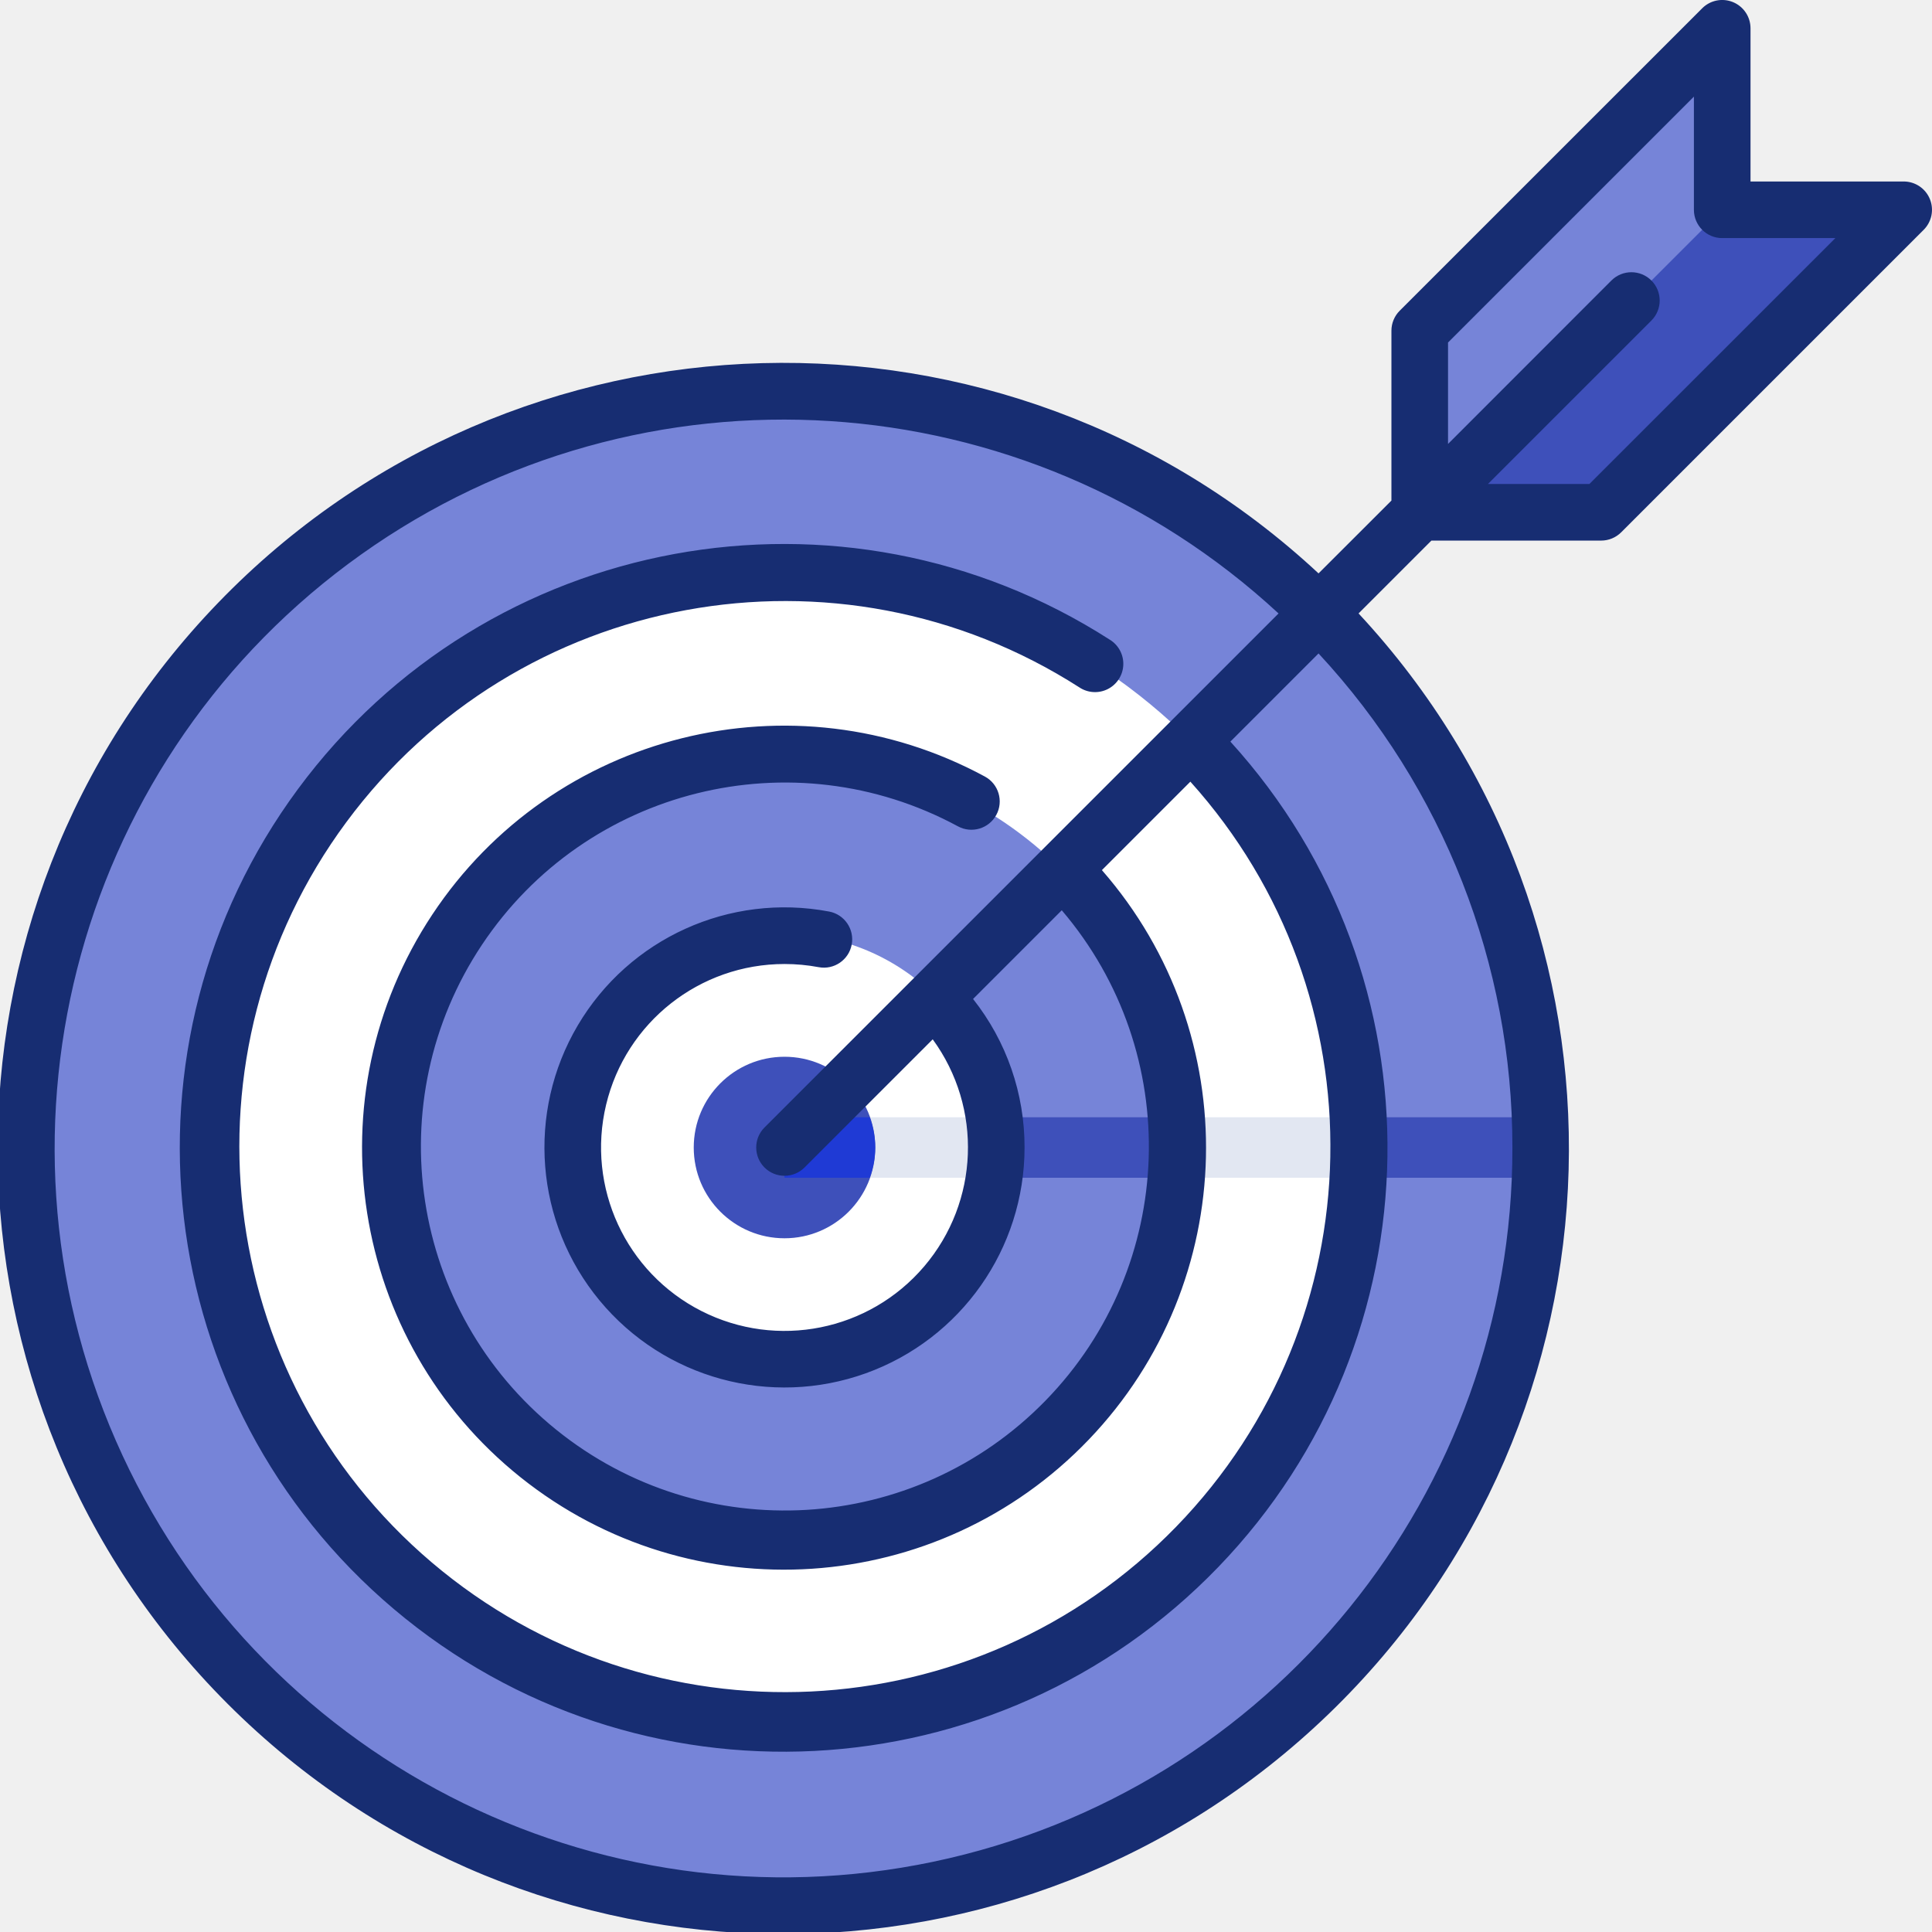
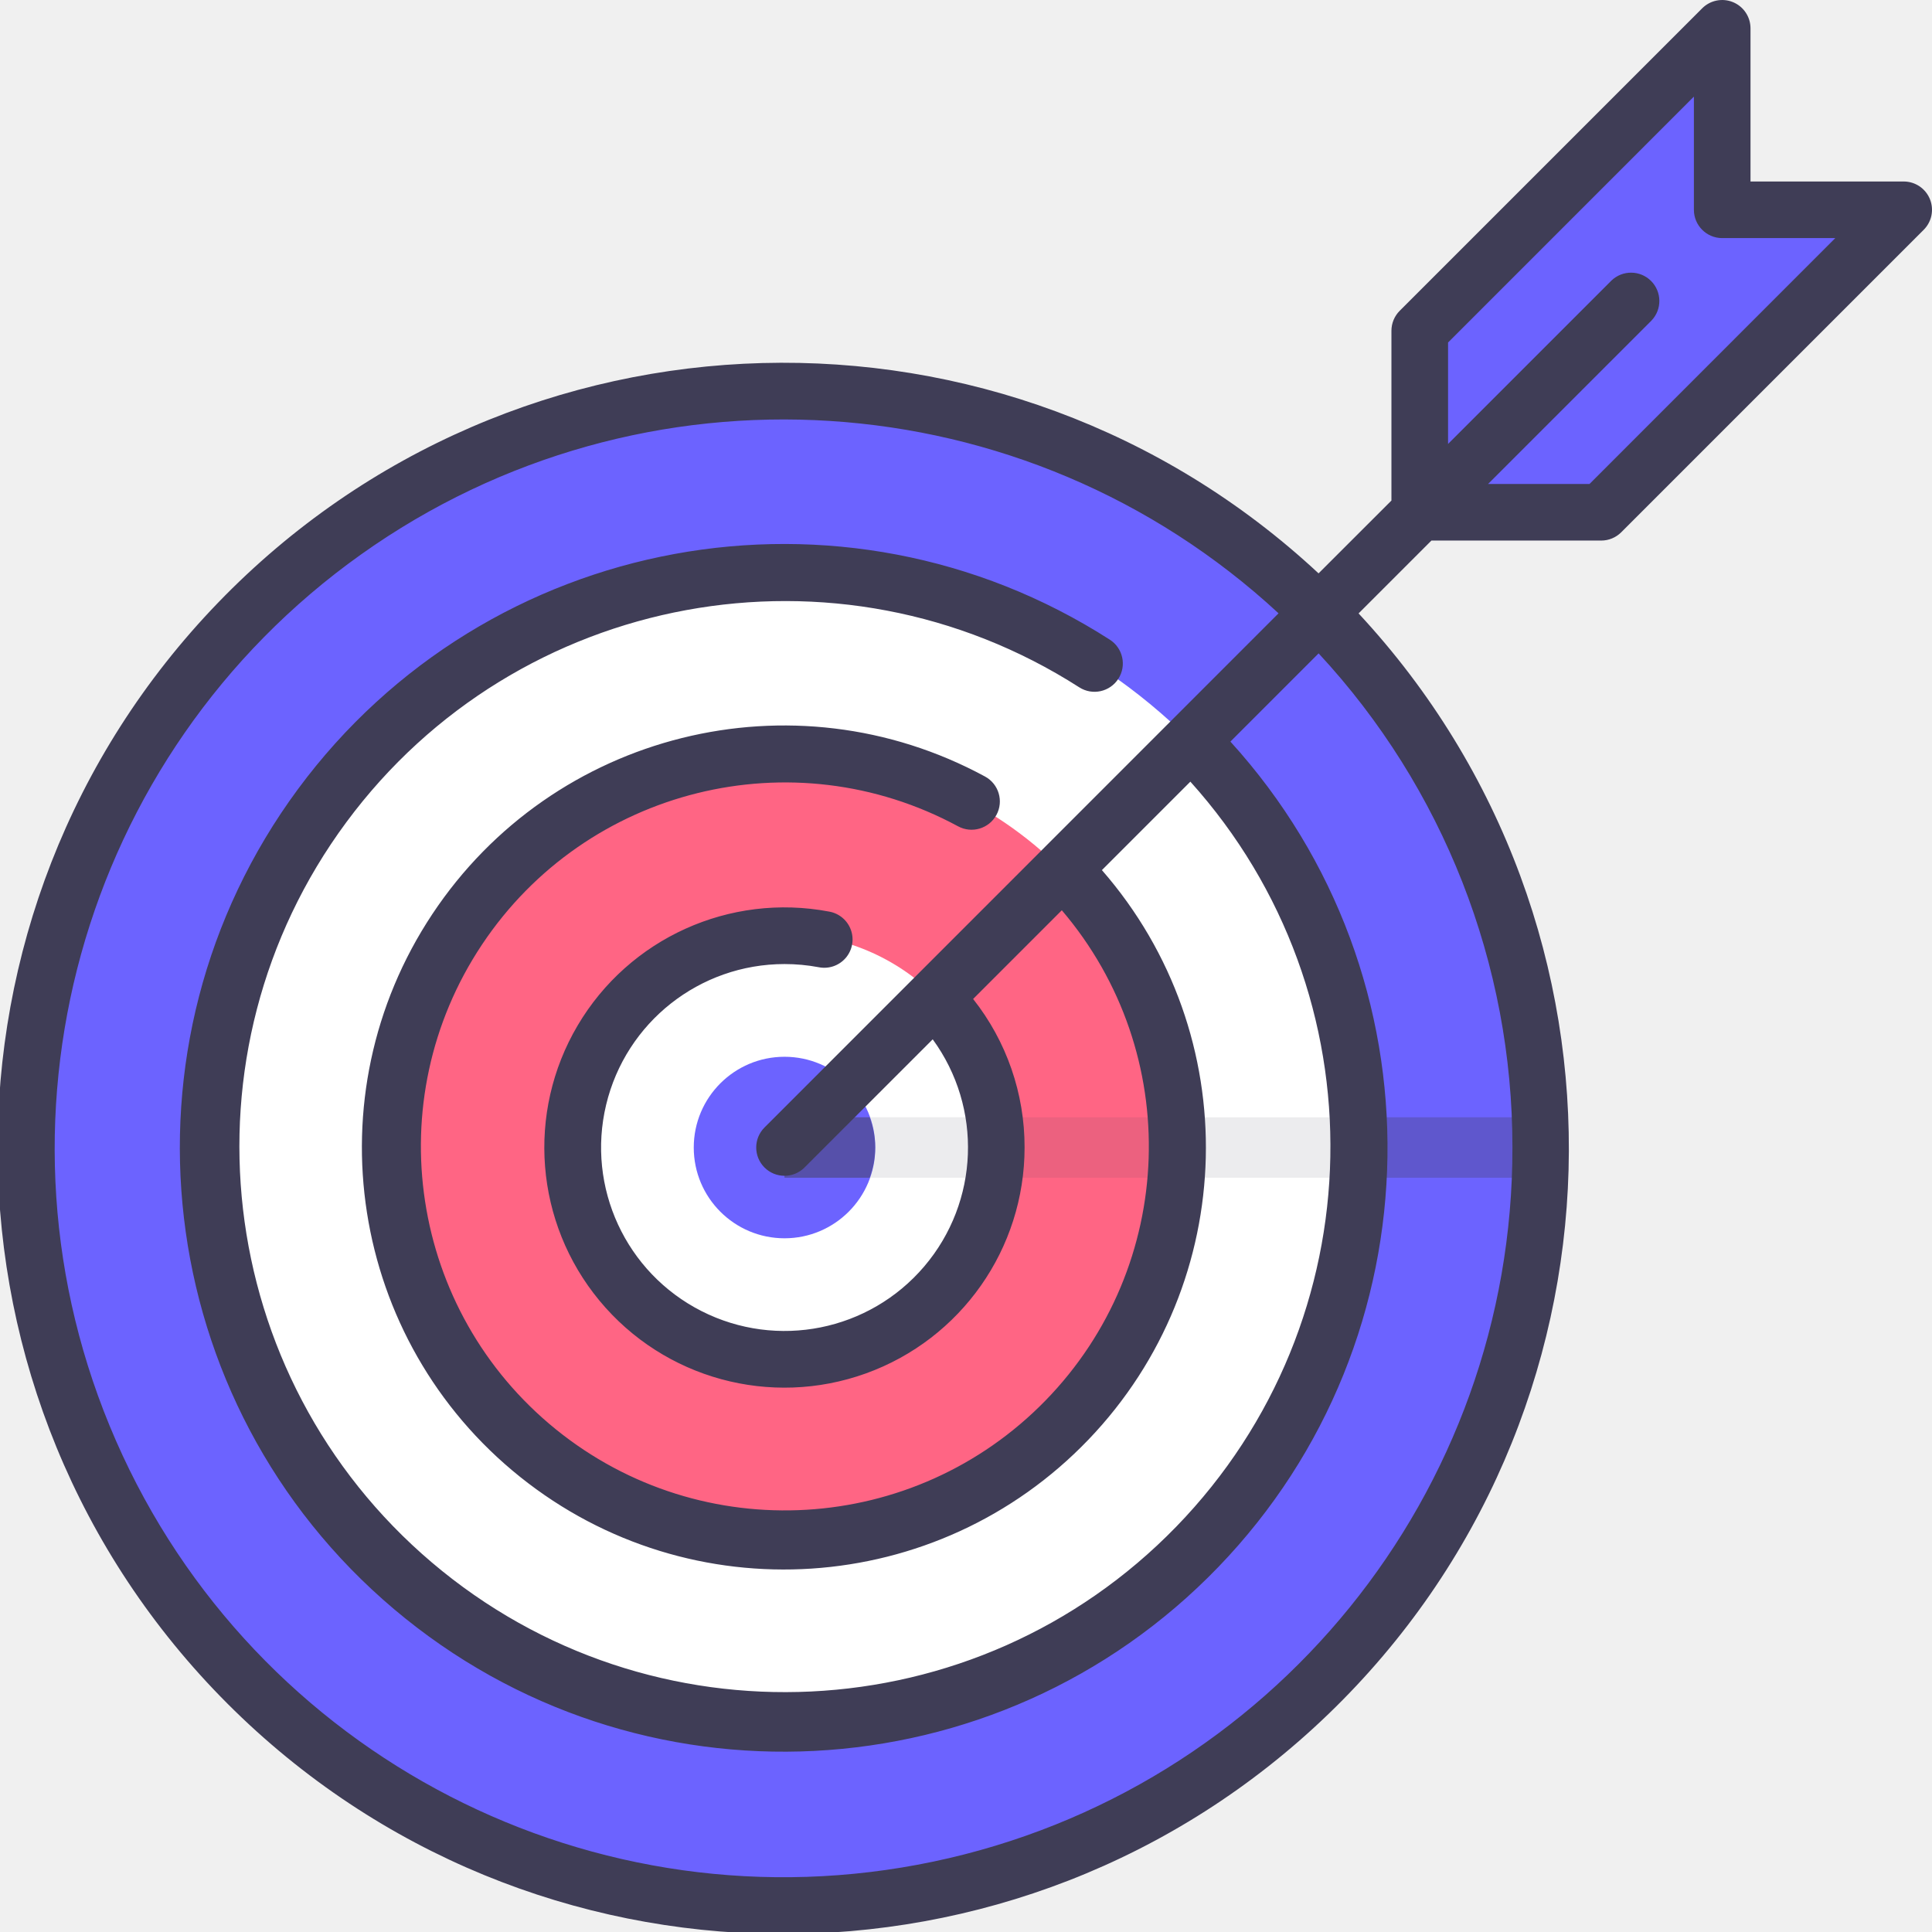
- <svg xmlns="http://www.w3.org/2000/svg" width="145.5" height="145.5" viewBox="0 0 145.5 145.5">
+ <svg xmlns="http://www.w3.org/2000/svg" width="78.847" height="78.847" viewBox="0 0 78.847 78.847">
  <g id="组_1004" data-name="组 1004" transform="translate(-2462 -7197)">
-     <path id="路径_92" data-name="路径 92" d="M56.95,0A56.95,56.95,0,1,1,0,56.95,56.95,56.95,0,0,1,56.95,0Z" transform="translate(2464.131 7226.47)" fill="#7684d8" />
-     <g id="组_982" data-name="组 982" transform="translate(2521.082 7199.132)">
-       <path id="路径_37" data-name="路径 37" d="M207.9,300.637H264.8c.03-.757.058-1.514.058-2.278s-.028-1.521-.058-2.278H207.9Z" transform="translate(-207.903 -214.072)" fill="#3e50ba" />
-       <path id="路径_38" data-name="路径 38" d="M376.242,43.948H389.91l22.78-22.78H399.022V7.5l-22.78,22.78Z" transform="translate(-328.404 -7.5)" fill="#3e50ba" />
+     <path id="路径_92" data-name="路径 92" d="M30.861,0A30.861,30.861,0,1,1,0,30.861,30.861,30.861,0,0,1,30.861,0Z" transform="translate(2463.155 7212.97)" fill="#6c63ff" />
+     <g id="组_982" data-name="组 982" transform="translate(2494.017 7198.155)">
+       <path id="路径_37" data-name="路径 37" d="M207.9,298.55h30.831c.016-.41.031-.82.031-1.234s-.015-.825-.031-1.234H207.9Z" transform="translate(-207.903 -251.64)" fill="#3f3d56" opacity="0.3" />
+       <path id="路径_38" data-name="路径 38" d="M376.242,27.252h7.407l12.345-12.345h-7.407V7.5L376.242,19.845Z" transform="translate(-350.318 -7.5)" fill="#6c63ff" />
    </g>
-     <path id="路径_39" data-name="路径 39" d="M399.022,21.169V7.5l-22.78,22.78V43.949Z" transform="translate(2192.678 7191.631)" fill="#7684d8" />
-     <circle id="椭圆_8" data-name="椭圆 8" cx="43.283" cy="43.283" r="43.283" transform="translate(2477.798 7240.136)" fill="#fff" />
-     <path id="路径_40" data-name="路径 40" d="M207.9,300.637H251.07c.04-.759.115-1.509.115-2.278s-.075-1.519-.115-2.278H207.9Z" transform="translate(2313.179 6985.06)" fill="#e2e7f2" />
-     <circle id="椭圆_9" data-name="椭圆 9" cx="29.555" cy="29.555" r="29.555" transform="translate(2491.526 7253.865)" fill="#7684d8" />
-     <path id="路径_41" data-name="路径 41" d="M207.9,300.637h29.468q.086-1.128.087-2.278t-.087-2.278H207.9Z" transform="translate(2313.179 6985.06)" fill="#3e50ba" />
-     <circle id="椭圆_10" data-name="椭圆 10" cx="16.085" cy="16.085" r="16.085" transform="translate(2504.996 7267.335)" fill="#fff" />
-     <path id="路径_42" data-name="路径 42" d="M207.9,300.637h15.92a15.96,15.96,0,0,0,0-4.556H207.9v4.556Z" transform="translate(2313.179 6985.06)" fill="#e2e7f2" />
-     <circle id="椭圆_11" data-name="椭圆 11" cx="6.835" cy="6.835" r="6.835" transform="translate(2514.246 7276.585)" fill="#3e50ba" />
-     <path id="路径_43" data-name="路径 43" d="M207.9,300.637h6.416a6.407,6.407,0,0,0,0-4.556H207.9Z" transform="translate(2313.179 6985.06)" fill="#1f3ad5" />
-     <path id="路径_44" data-name="路径 44" d="M145.337,14.984a2.131,2.131,0,0,0-1.969-1.316H131.832V2.131A2.131,2.131,0,0,0,128.193.624L105.413,23.4a2.131,2.131,0,0,0-.624,1.507V37.7L99.3,43.183a59.165,59.165,0,1,0,3.014,3.015l5.486-5.486h12.786a2.132,2.132,0,0,0,1.507-.624l22.78-22.78A2.131,2.131,0,0,0,145.337,14.984ZM113.9,86.418A54.89,54.89,0,1,1,96.288,46.2L57.575,84.911a2.131,2.131,0,0,0,3.015,3.014l9.653-9.653A13.816,13.816,0,1,1,59.082,72.6a13.944,13.944,0,0,1,2.572.238,2.131,2.131,0,1,0,.788-4.189A18.079,18.079,0,1,0,77.16,86.418a17.959,17.959,0,0,0-3.878-11.185l6.68-6.68a27.411,27.411,0,1,1-7.818-6.321,2.131,2.131,0,0,0,2.029-3.749,31.78,31.78,0,1,0,8.812,7.046l6.662-6.662a41.084,41.084,0,1,1-8.368-7.105,2.131,2.131,0,1,0,2.3-3.587,45.476,45.476,0,1,0,9.082,7.676L99.3,49.212A54.612,54.612,0,0,1,113.9,86.418Zm5.8-49.97h-7.64l12.308-12.308a2.131,2.131,0,0,0-3.014-3.014L109.052,33.434v-7.64L127.569,7.277V15.8a2.131,2.131,0,0,0,2.131,2.131h8.523Z" transform="translate(2462 7197)" fill="#172d72" />
+     <path id="路径_39" data-name="路径 39" d="M388.587,14.908V7.5L376.242,19.846v7.407Z" transform="translate(2143.699 7190.654)" fill="#6c63ff" />
+     <circle id="椭圆_8" data-name="椭圆 8" cx="23.455" cy="23.455" r="23.455" transform="translate(2470.561 7220.375)" fill="#fff" />
+     <path id="路径_40" data-name="路径 40" d="M207.9,298.55H231.3c.022-.411.062-.818.062-1.234s-.041-.823-.062-1.234H207.9Z" transform="translate(2286.114 6946.516)" fill="#3f3d56" opacity="0.1" />
+     <circle id="椭圆_9" data-name="椭圆 9" cx="16.016" cy="16.016" r="16.016" transform="translate(2478 7227.815)" fill="#ff6584" />
+     <path id="路径_41" data-name="路径 41" d="M207.9,298.55h15.969q.047-.611.047-1.234t-.047-1.234H207.9Z" transform="translate(2286.114 6946.516)" fill="#3f3d56" opacity="0.1" />
+     <circle id="椭圆_10" data-name="椭圆 10" cx="8.716" cy="8.716" r="8.716" transform="translate(2485.3 7235.115)" fill="#fff" />
+     <path id="路径_42" data-name="路径 42" d="M207.9,298.55h8.627a8.649,8.649,0,0,0,0-2.469H207.9v2.469Z" transform="translate(2286.114 6946.516)" fill="#3f3d56" opacity="0.1" />
+     <circle id="椭圆_11" data-name="椭圆 11" cx="3.704" cy="3.704" r="3.704" transform="translate(2490.313 7240.128)" fill="#6c63ff" />
+     <path id="路径_43" data-name="路径 43" d="M207.9,298.55h3.477a3.472,3.472,0,0,0,0-2.469H207.9Z" transform="translate(2286.114 6946.516)" fill="#3f3d56" opacity="0.5" />
+     <path id="路径_44" data-name="路径 44" d="M78.759,8.12a1.155,1.155,0,0,0-1.067-.713H71.44V1.155A1.155,1.155,0,0,0,69.469.338L57.124,12.683a1.155,1.155,0,0,0-.338.817v6.928L53.812,23.4a32.062,32.062,0,1,0,1.633,1.634l2.973-2.973h6.929a1.155,1.155,0,0,0,.817-.338L78.509,9.378A1.155,1.155,0,0,0,78.759,8.12ZM61.724,46.83a29.745,29.745,0,1,1-9.545-21.8L31.2,46.014a1.155,1.155,0,0,0,1.634,1.633l5.231-5.231a7.487,7.487,0,1,1-6.048-3.072,7.557,7.557,0,0,1,1.394.129,1.155,1.155,0,1,0,.427-2.27,9.8,9.8,0,1,0,7.976,9.627,9.732,9.732,0,0,0-2.1-6.061l3.62-3.62A14.854,14.854,0,1,1,39.1,33.723a1.155,1.155,0,0,0,1.1-2.032A17.222,17.222,0,1,0,44.97,35.51l3.61-3.61a22.263,22.263,0,1,1-4.535-3.85,1.155,1.155,0,1,0,1.248-1.944,24.643,24.643,0,1,0,4.921,4.159l3.6-3.6A29.6,29.6,0,0,1,61.724,46.83Zm3.146-27.079h-4.14l6.67-6.67a1.155,1.155,0,0,0-1.633-1.633l-6.67,6.67v-4.14L69.13,3.943V8.562a1.155,1.155,0,0,0,1.155,1.155H74.9Z" transform="translate(2462 7197)" fill="#3f3d56" />
  </g>
</svg>
